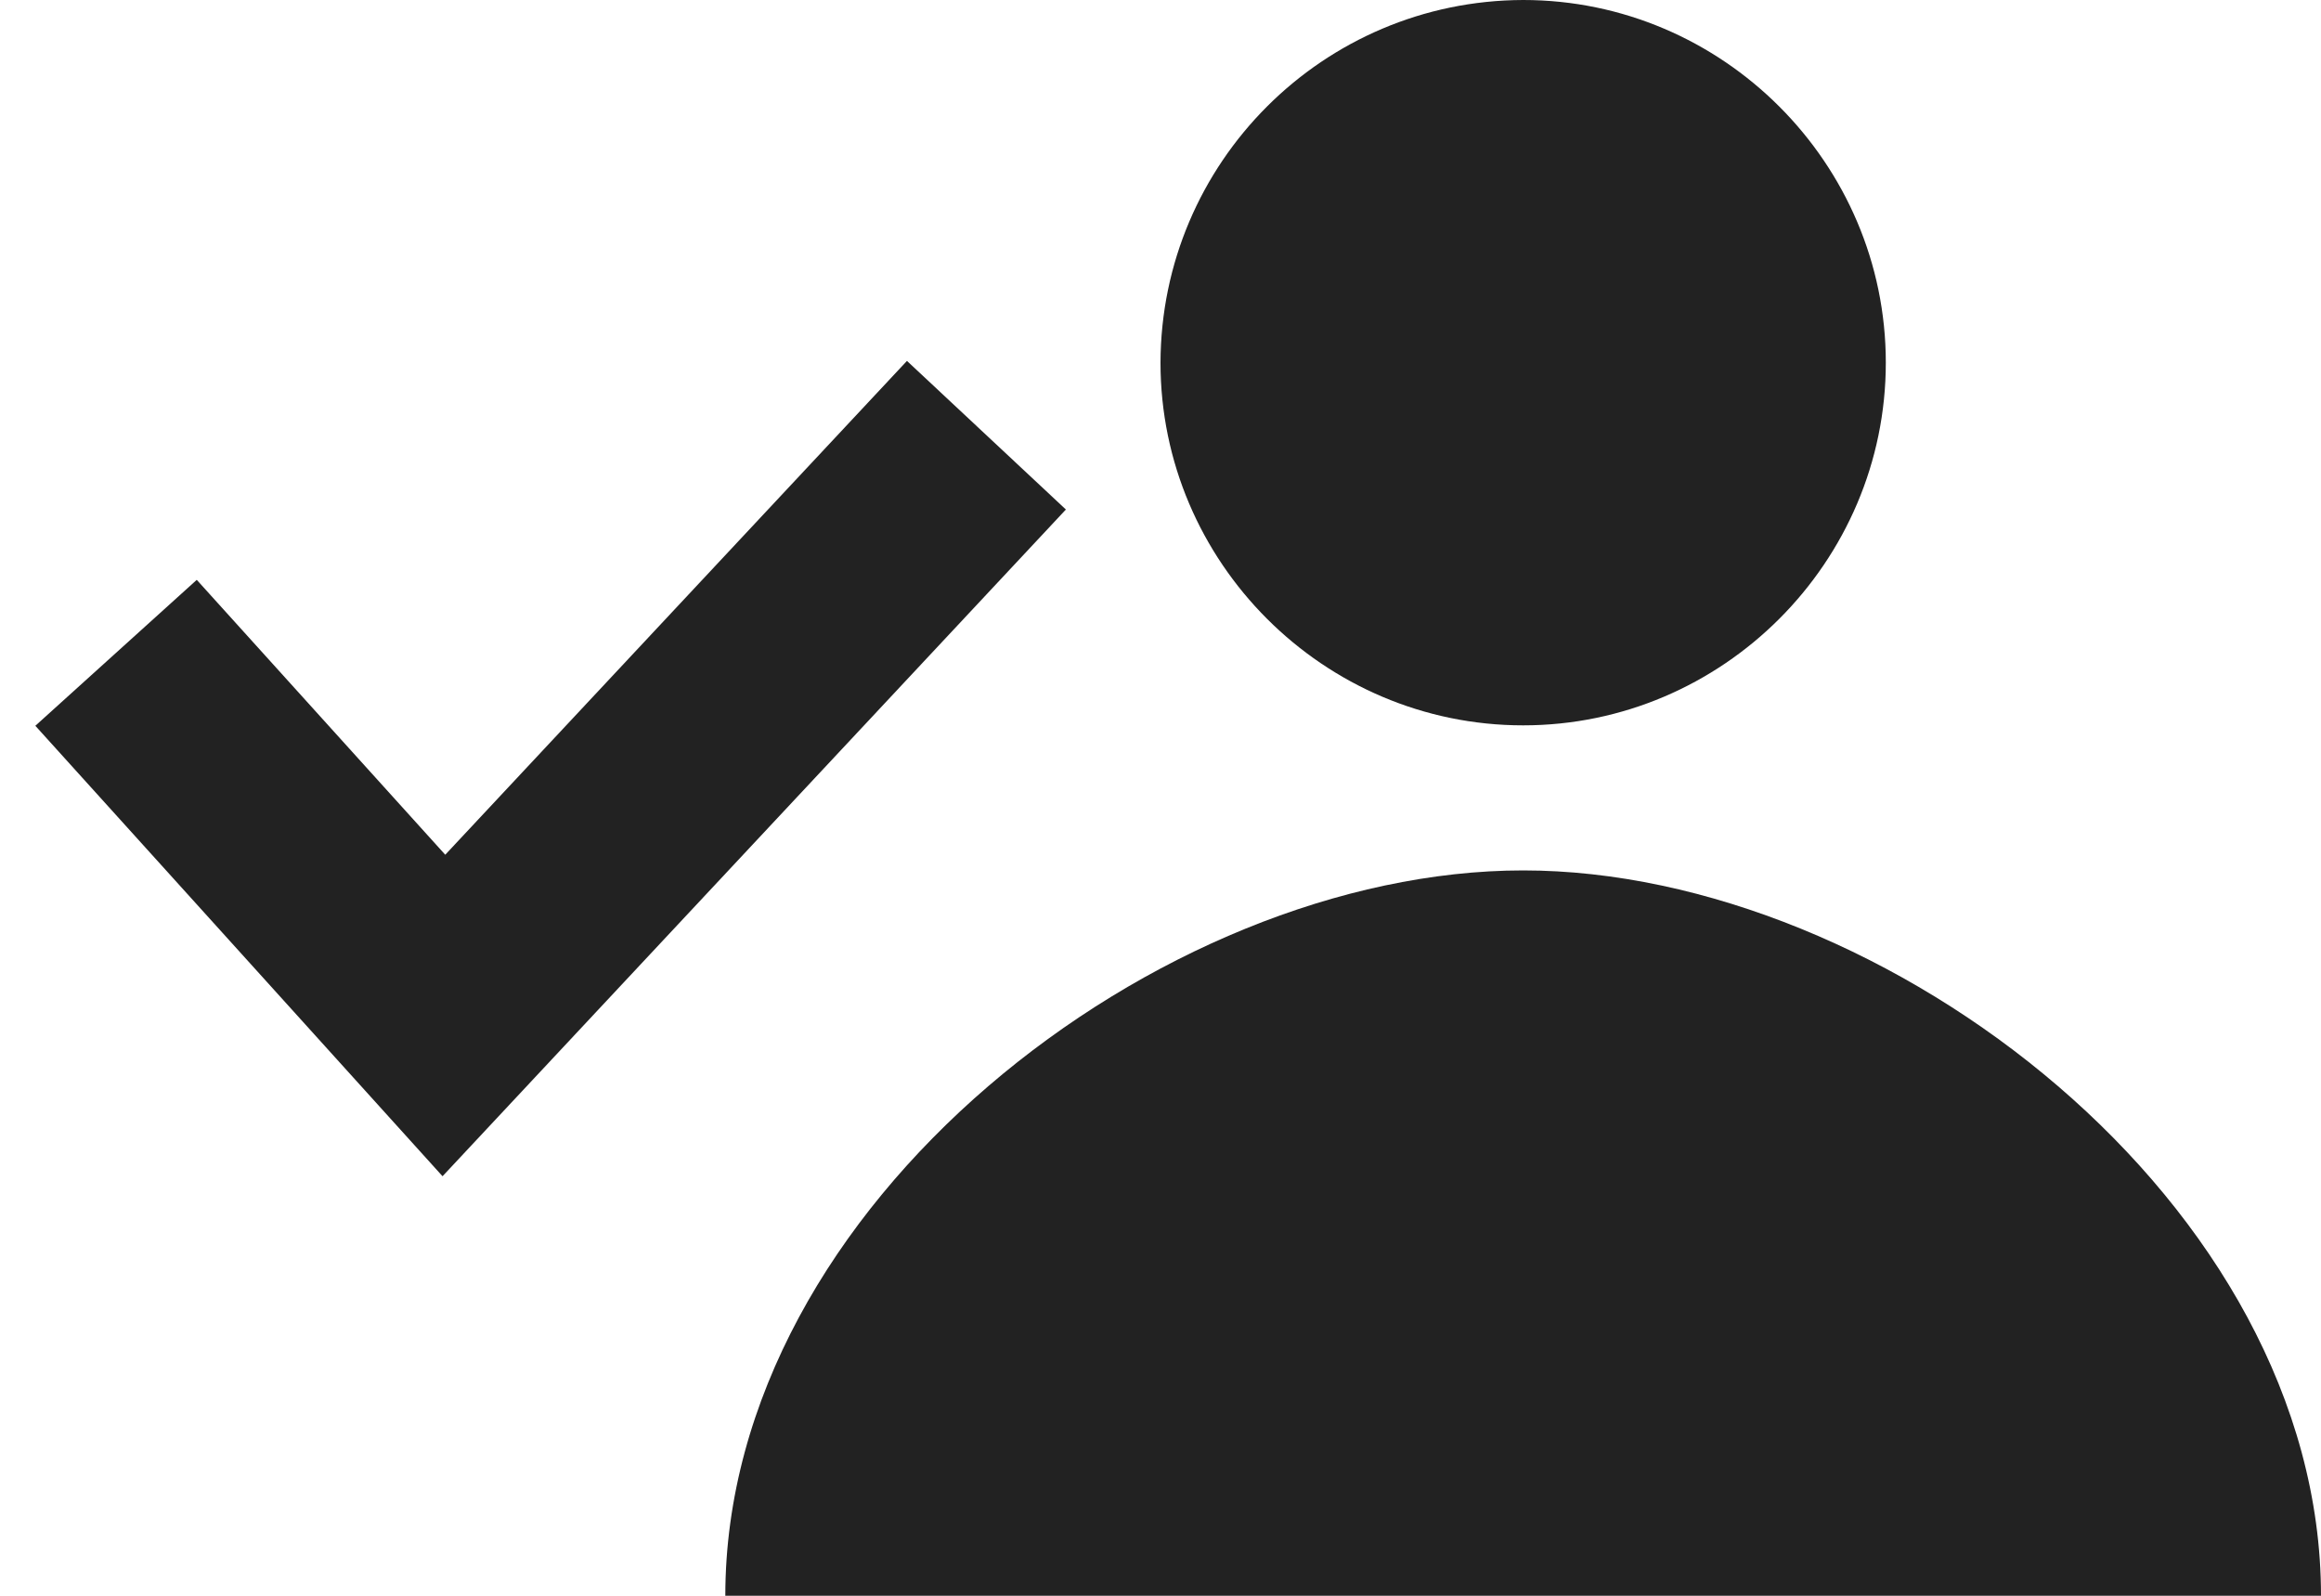
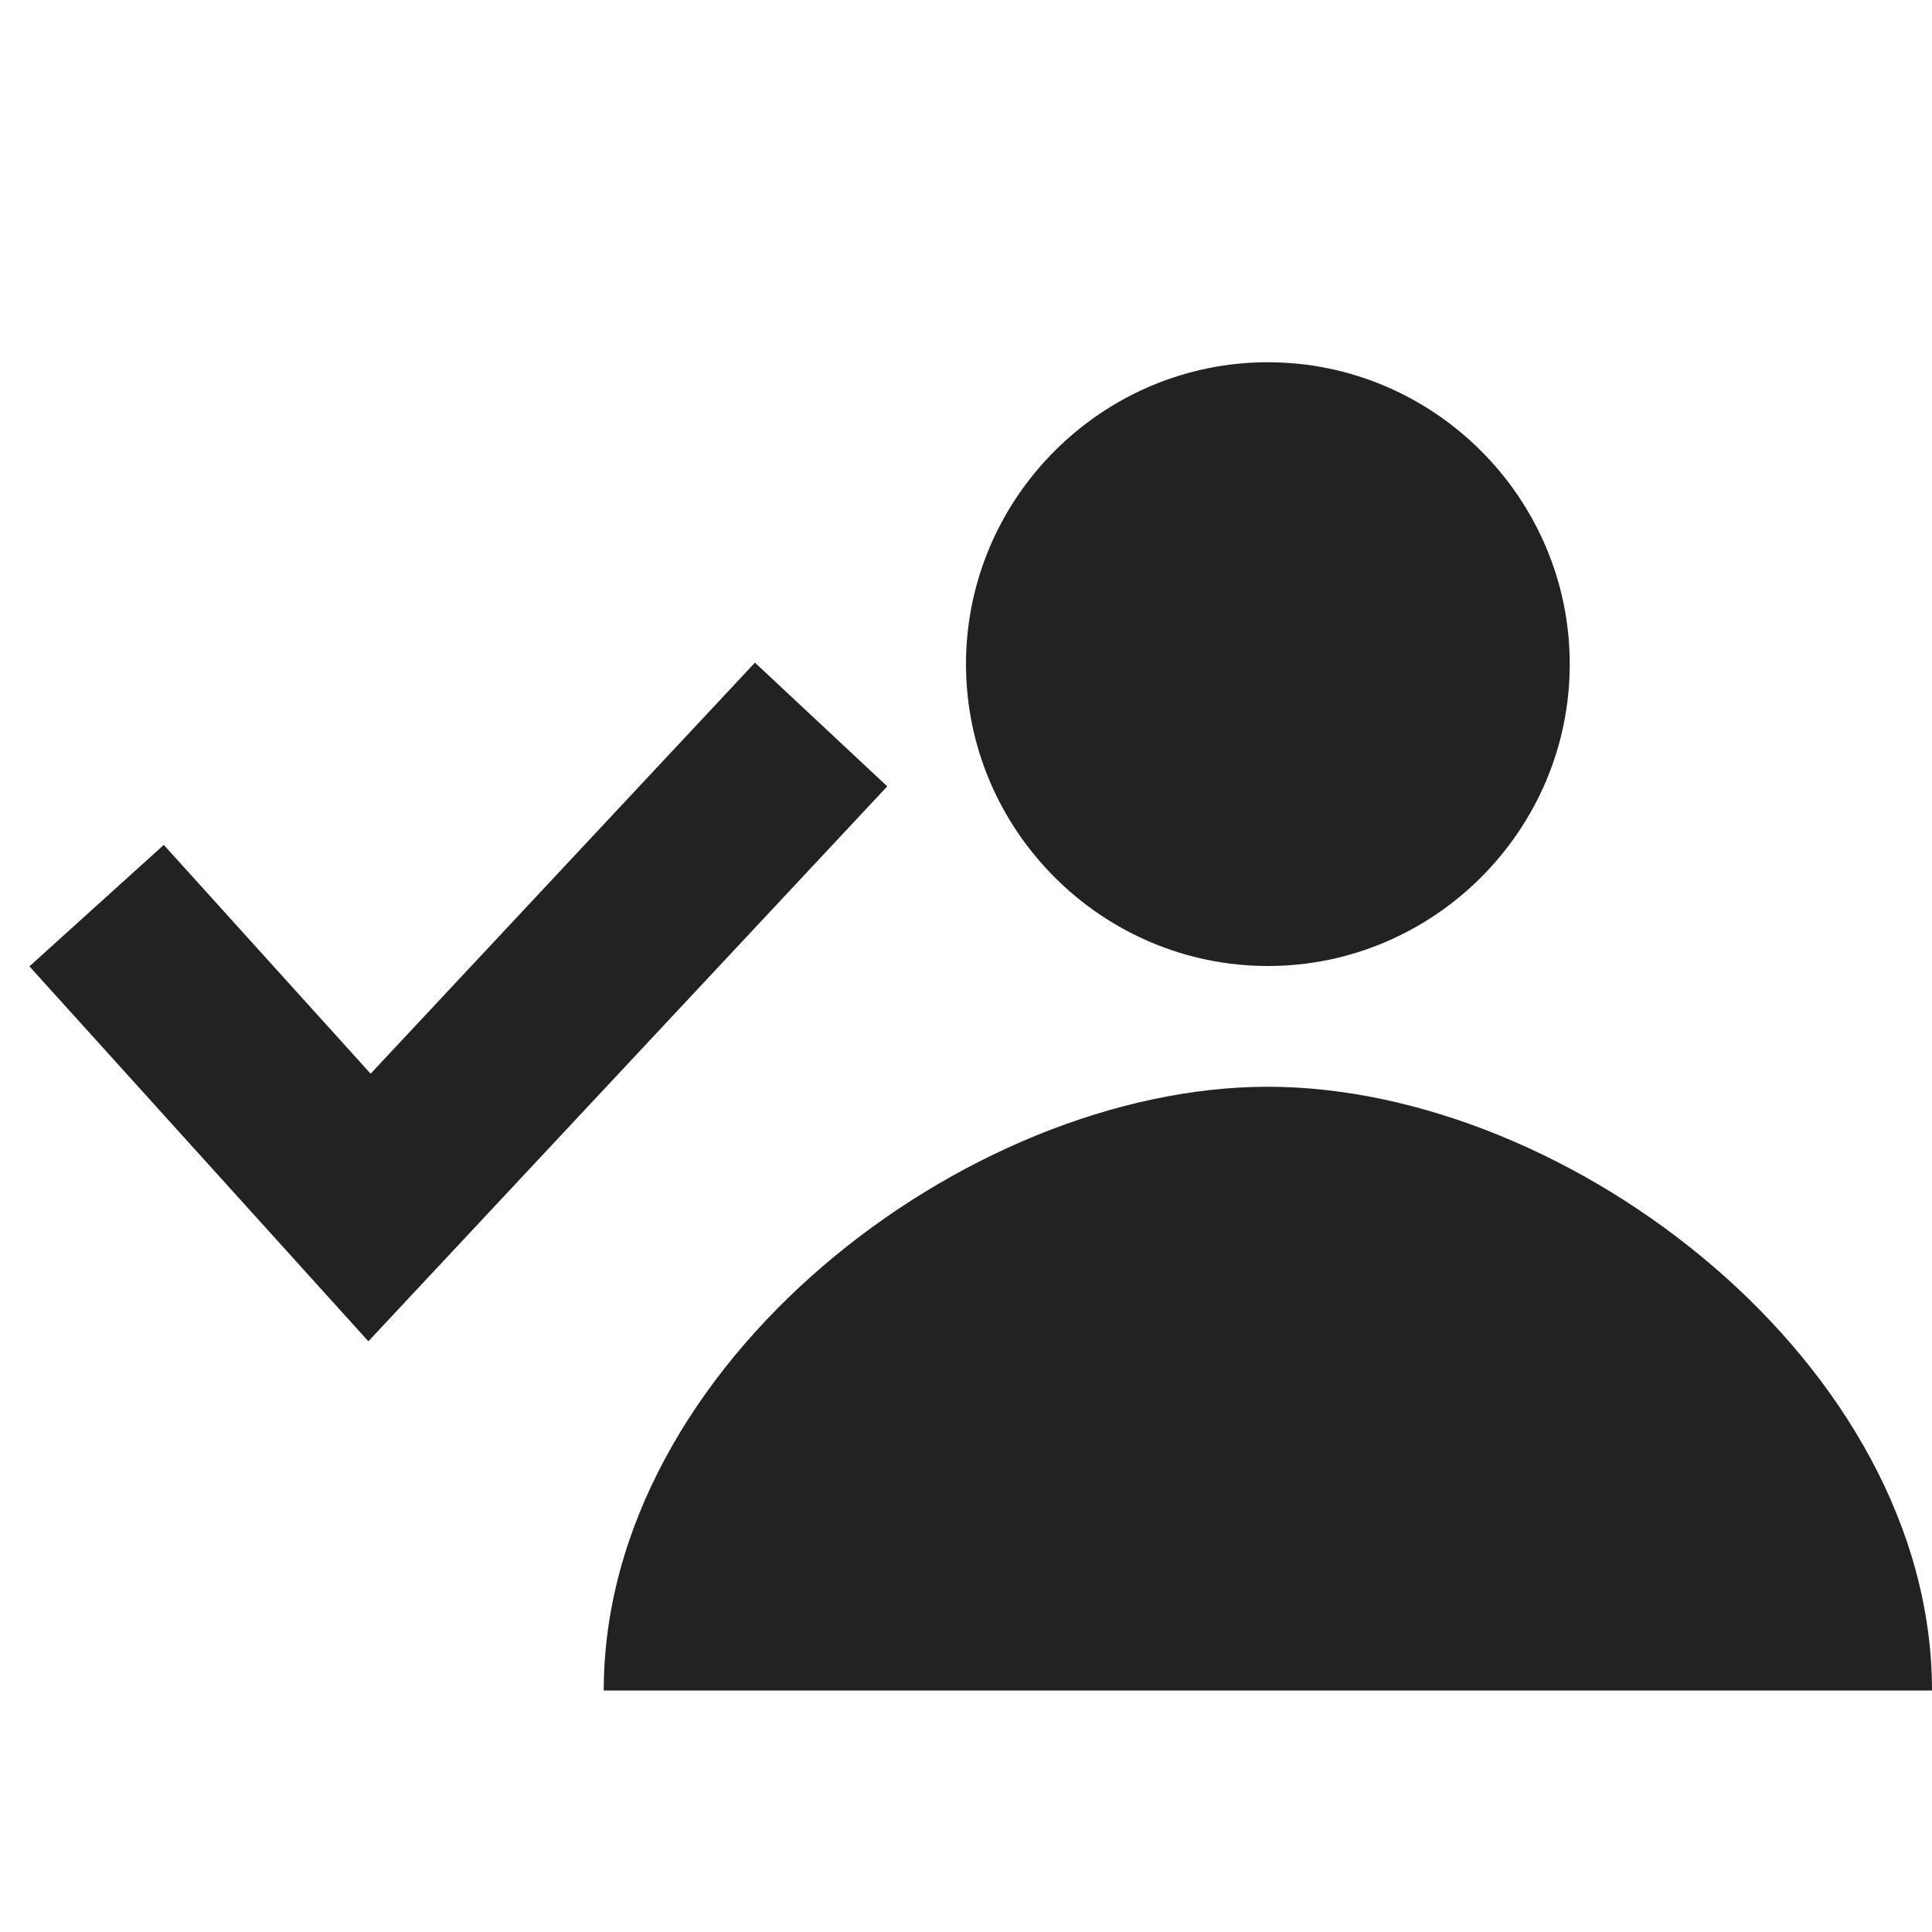
- <svg xmlns="http://www.w3.org/2000/svg" width="16" height="11" viewBox="0 0 16 11">
+ <svg xmlns="http://www.w3.org/2000/svg" width="16" height="16" viewBox="0 0 16 16">
  <g fill="none" fill-rule="evenodd">
-     <path fill="#222" d="M16 11c0-2.7-3-5-5.5-5S5 8.3 5 11h11zm-5.5-6C11.875 5 13 3.875 13 2.5S11.875 0 10.5 0A2.507 2.507 0 0 0 8 2.5C8 3.875 9.125 5 10.5 5z" />
-     <path stroke="#222" stroke-width="1.5" d="M.8 4.5L3.06 7 6.8 3" />
+     <path fill="#222222" d="M16,14 C16,11.3 13,9 10.5,9 C8,9 5,11.3 5,14 L16,14 Z M10.5,8 C11.875,8 13,6.875 13,5.5 C13,4.125 11.875,3 10.5,3 C9.125,3 8,4.125 8,5.5 C8,6.875 9.125,8 10.5,8 Z" />
+     <polyline stroke="#222222" stroke-width="1.5" points=".8 7.5 3.06 10 6.8 6" />
  </g>
</svg>
